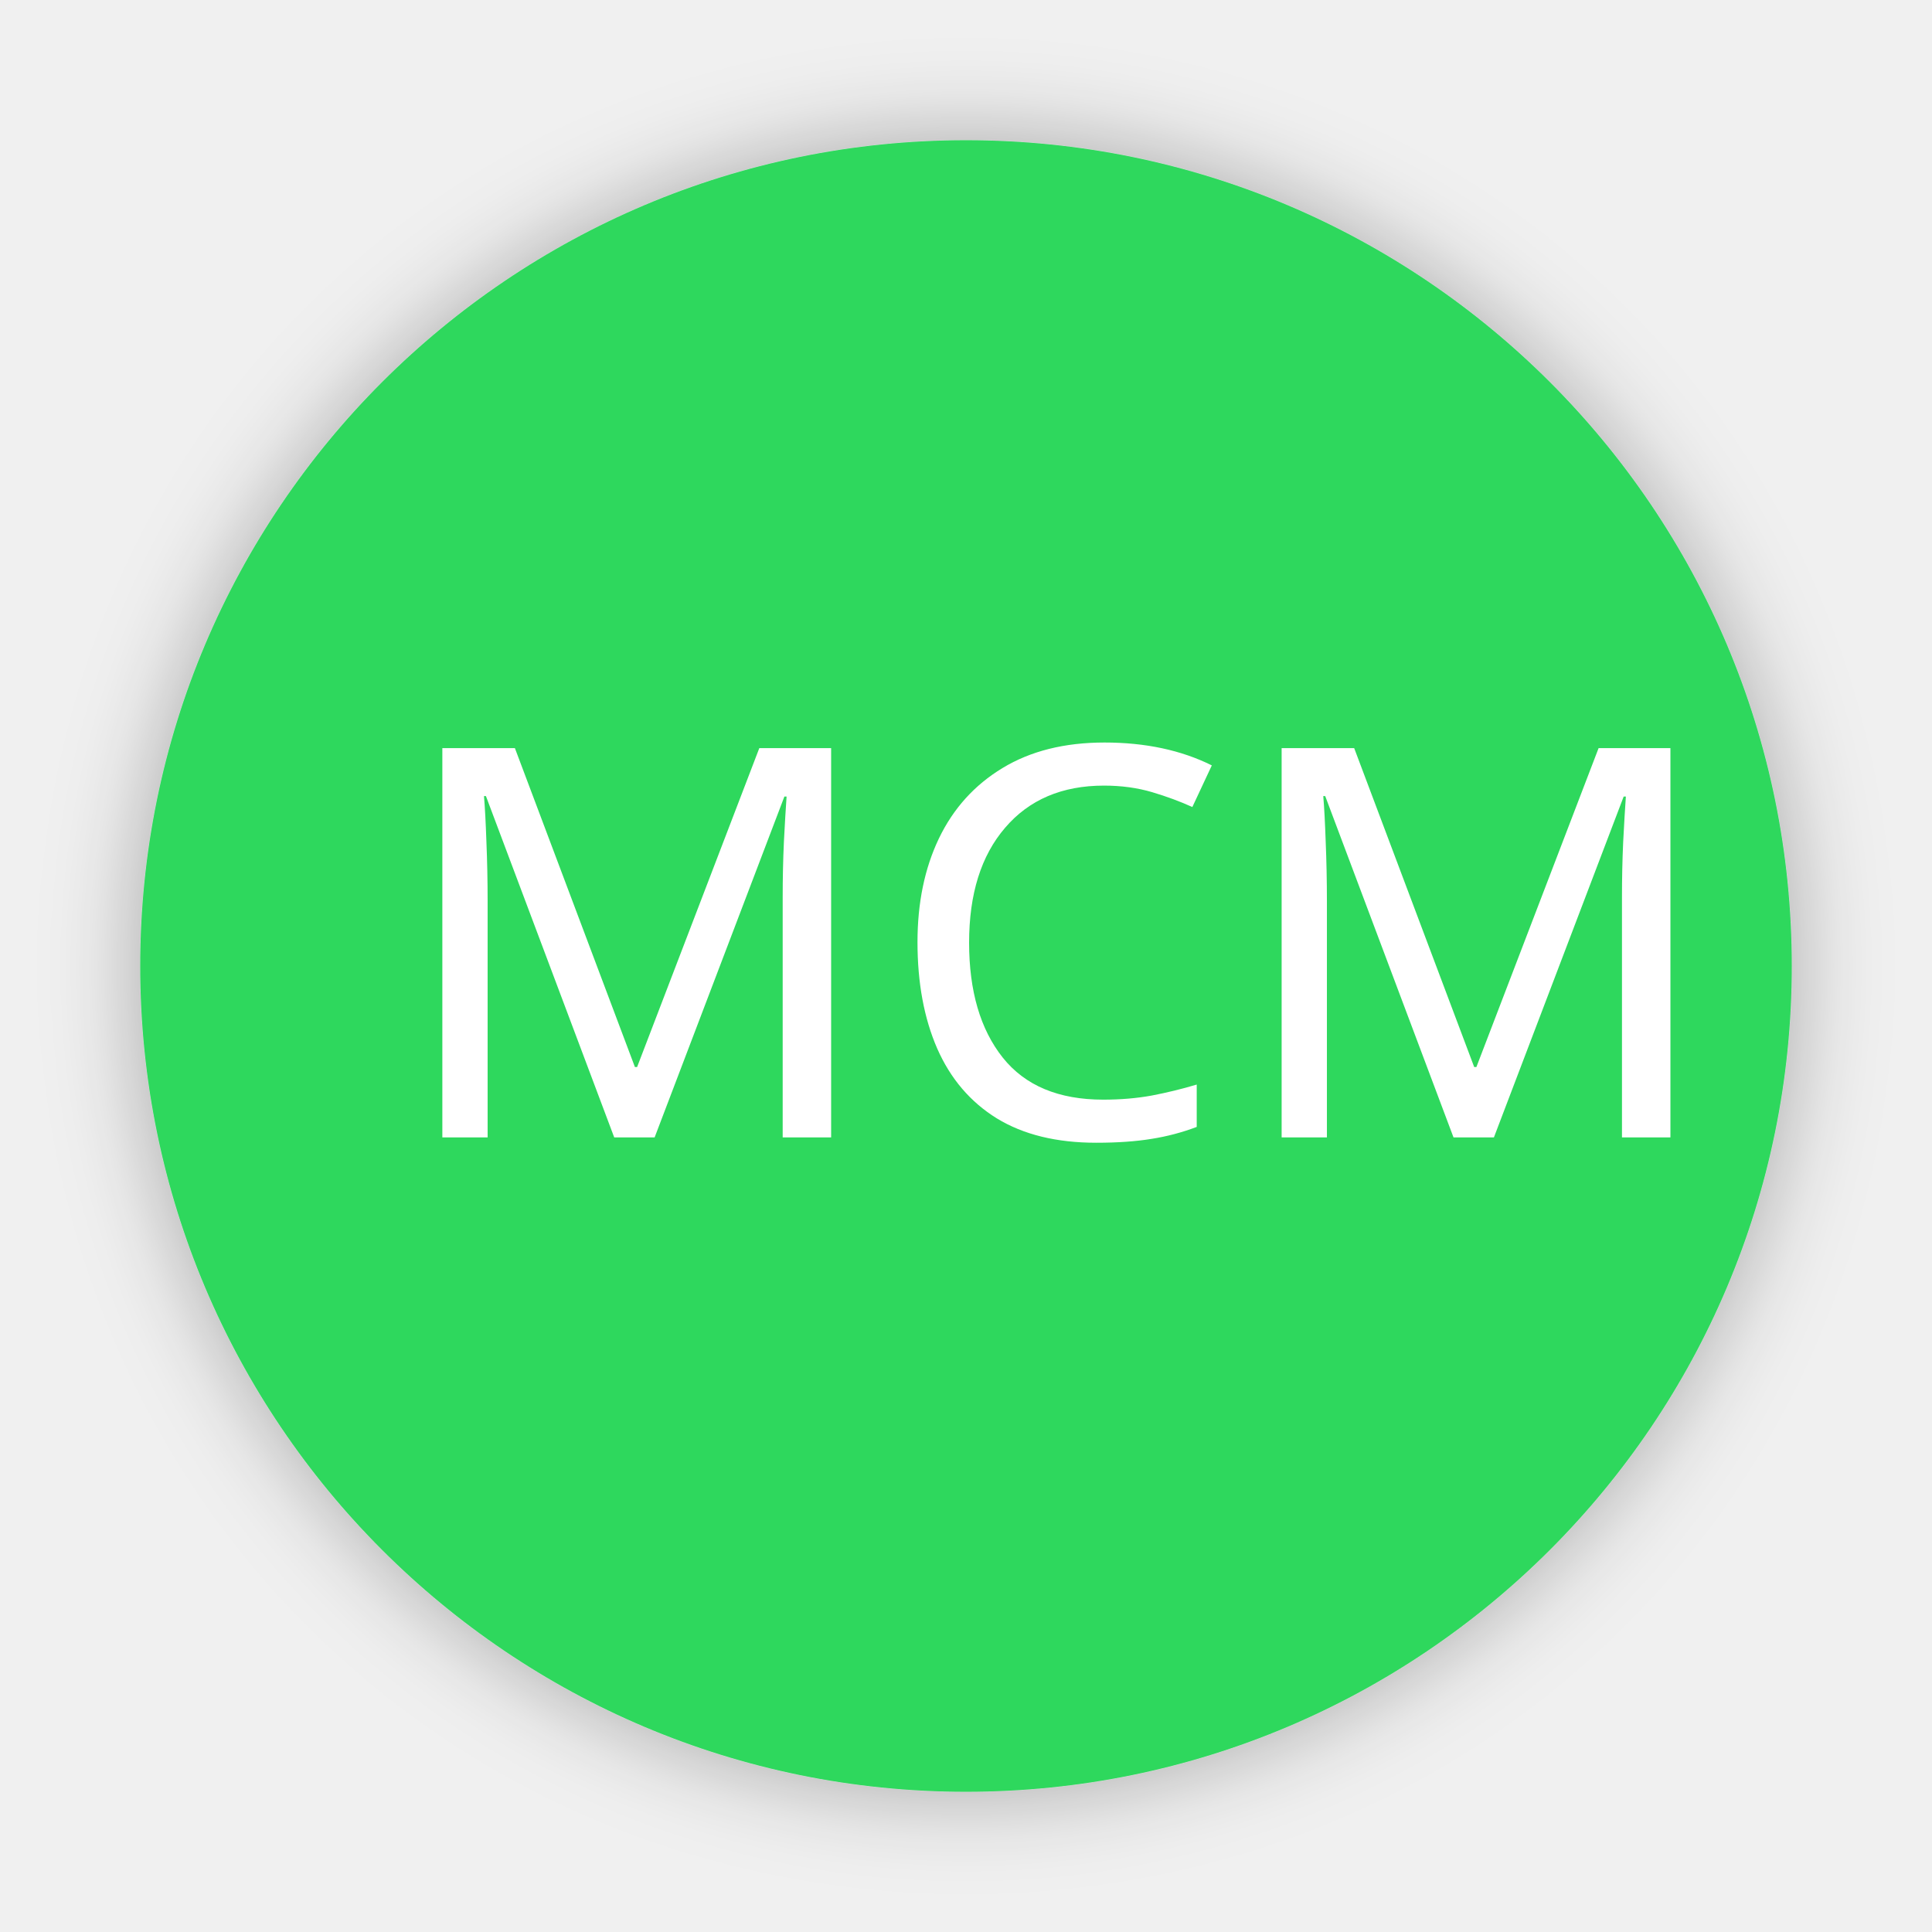
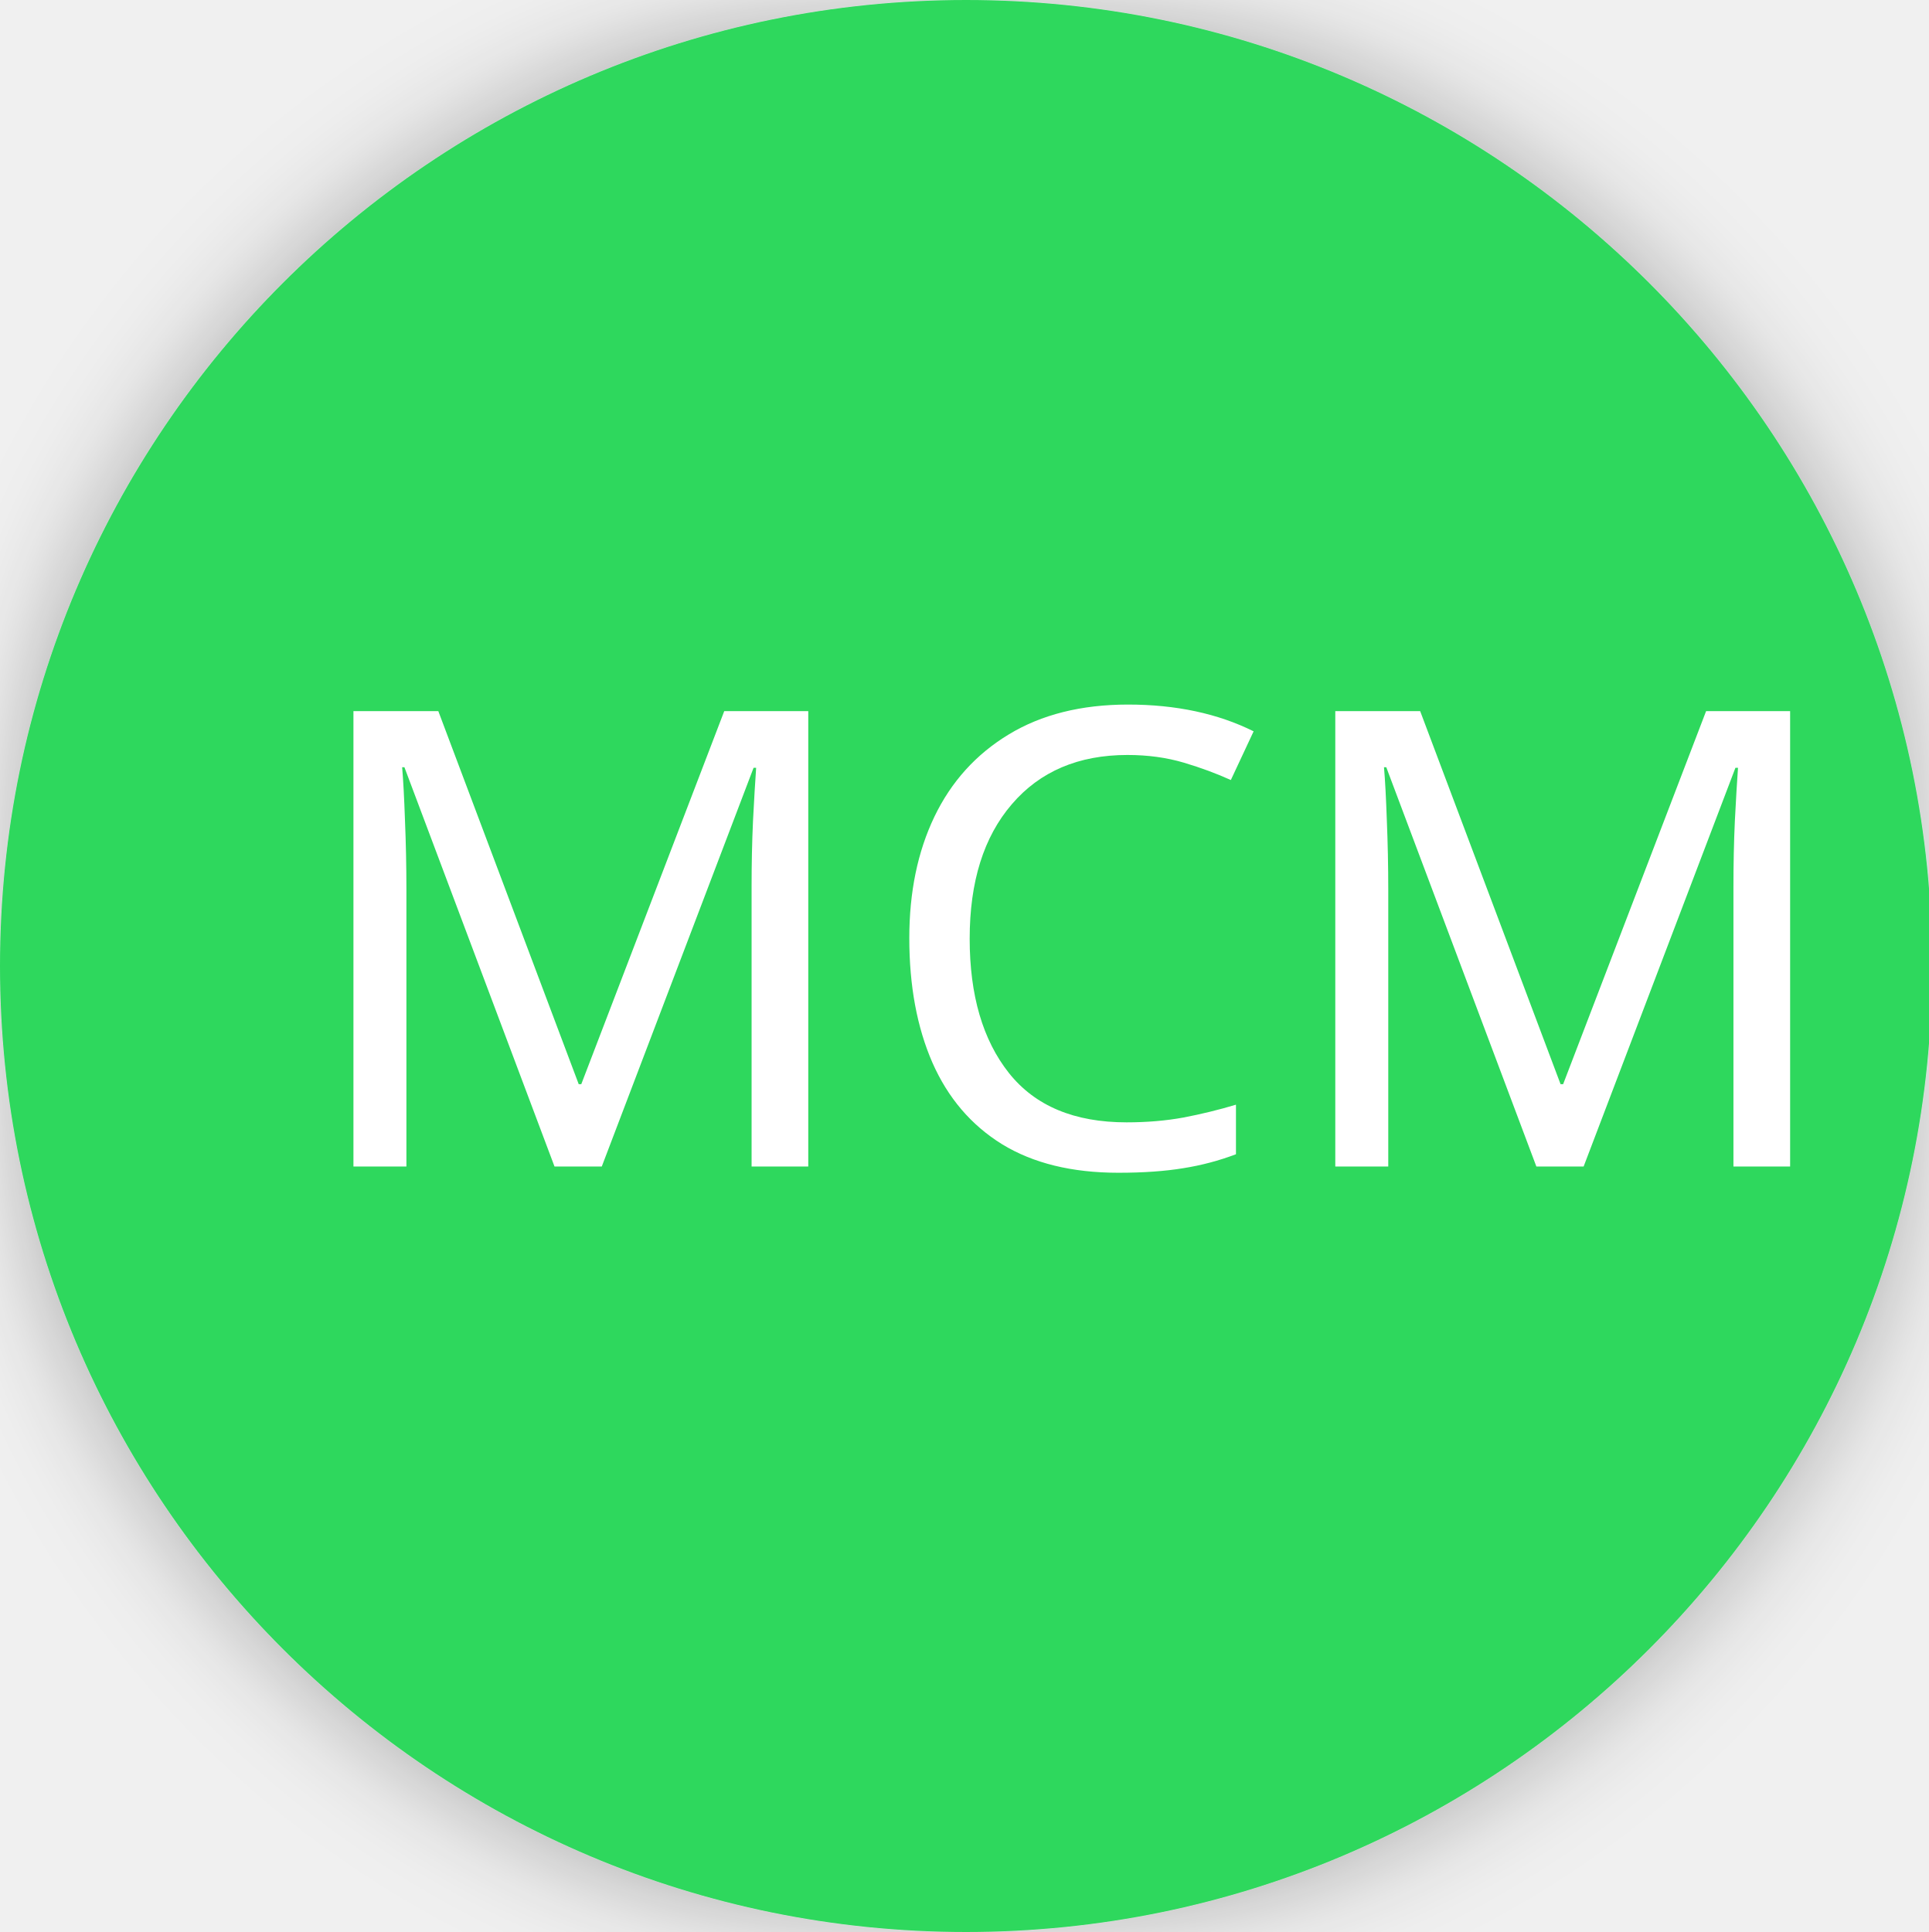
- <svg xmlns="http://www.w3.org/2000/svg" width="124" height="124" viewBox="0 0 124 124">
-   <defs>
-     <filter id="Ellipse_107" x="0" y="0" width="124" height="124" filterUnits="userSpaceOnUse">
-       <feOffset input="SourceAlpha" />
-       <feGaussianBlur stdDeviation="3" result="blur" />
-       <feFlood flood-opacity="0.302" />
-       <feComposite operator="in" in2="blur" />
-       <feComposite in="SourceGraphic" />
-     </filter>
-   </defs>
-   <g id="Group_1328" data-name="Group 1328" transform="translate(-193 -120)">
-     <g transform="matrix(1, 0, 0, 1, 193, 120)" filter="url(#Ellipse_107)">
-       <circle id="Ellipse_107-2" data-name="Ellipse 107" cx="53" cy="53" r="53" transform="translate(9 9)" fill="#2dd85d" />
+ <svg xmlns="http://www.w3.org/2000/svg" version="1.1" id="Layer_1" x="0px" y="0px" viewBox="0 0 105.8 106" style="enable-background:new 0 0 105.8 106;" xml:space="preserve">
+   <style type="text/css">
+ 	.st0{filter:url(#Ellipse_107);}
+ 	.st1{fill:#2DD85D;}
+ 	.st2{fill:#FFFFFF;}
+ 	.st3{font-family:'Stencil';}
+ 	.st4{font-size:35px;}
+ </style>
+   <filter filterUnits="userSpaceOnUse" height="124" id="Ellipse_107" width="124" x="0" y="0">
+     <feOffset input="SourceAlpha" />
+     <feGaussianBlur result="blur" stdDeviation="3" />
+     <feFlood flood-opacity="0.302" />
+     <feComposite in2="blur" operator="in" />
+     <feComposite in="SourceGraphic" operator="over" />
+   </filter>
+   <g id="Group_1328" transform="translate(-193 -120)">
+     <g transform="matrix(1, 0, 0, 1, 193, 120)" class="st0">
+       <circle id="Ellipse_107-2_1_" class="st1" cx="53" cy="53" r="53" />
    </g>
-     <text id="MCM" transform="translate(218 193)" fill="#fff" font-size="35" font-family="Stencil">
-       <tspan x="0" y="0">MCM</tspan>
-     </text>
+     <text transform="matrix(1 0 0 1 209 184)" class="st2 st3 st4">MCM</text>
  </g>
</svg>
